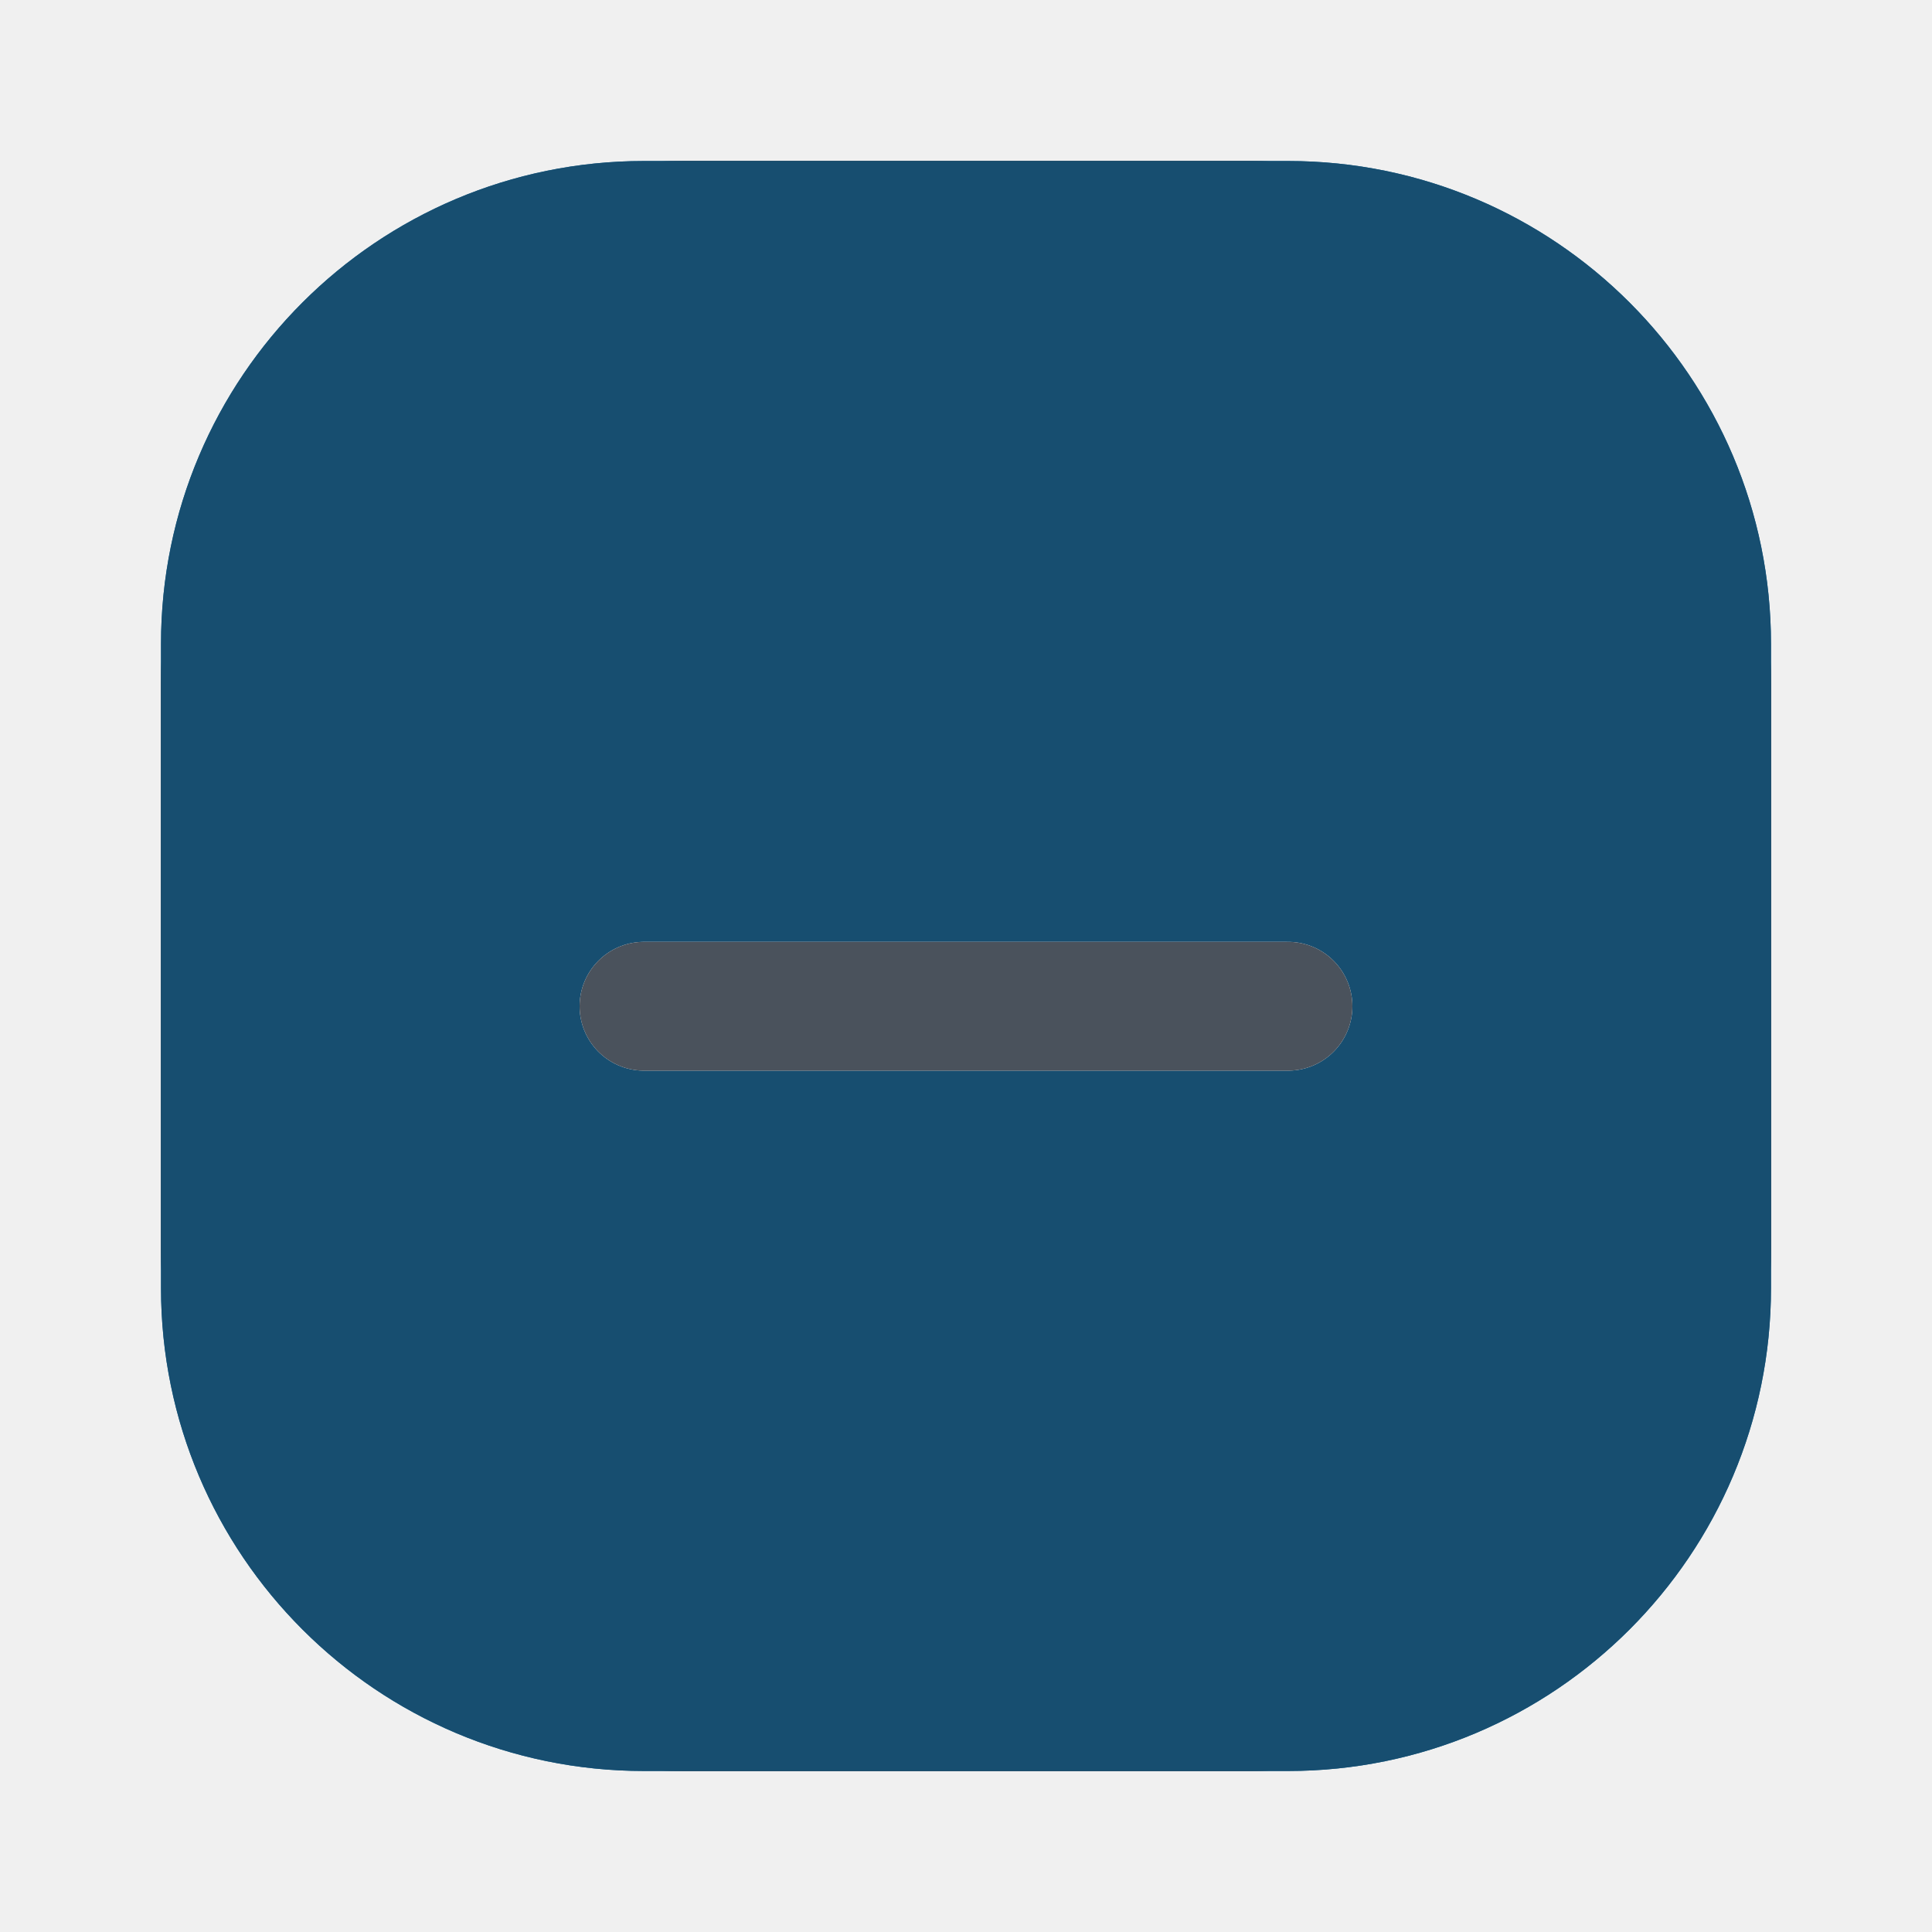
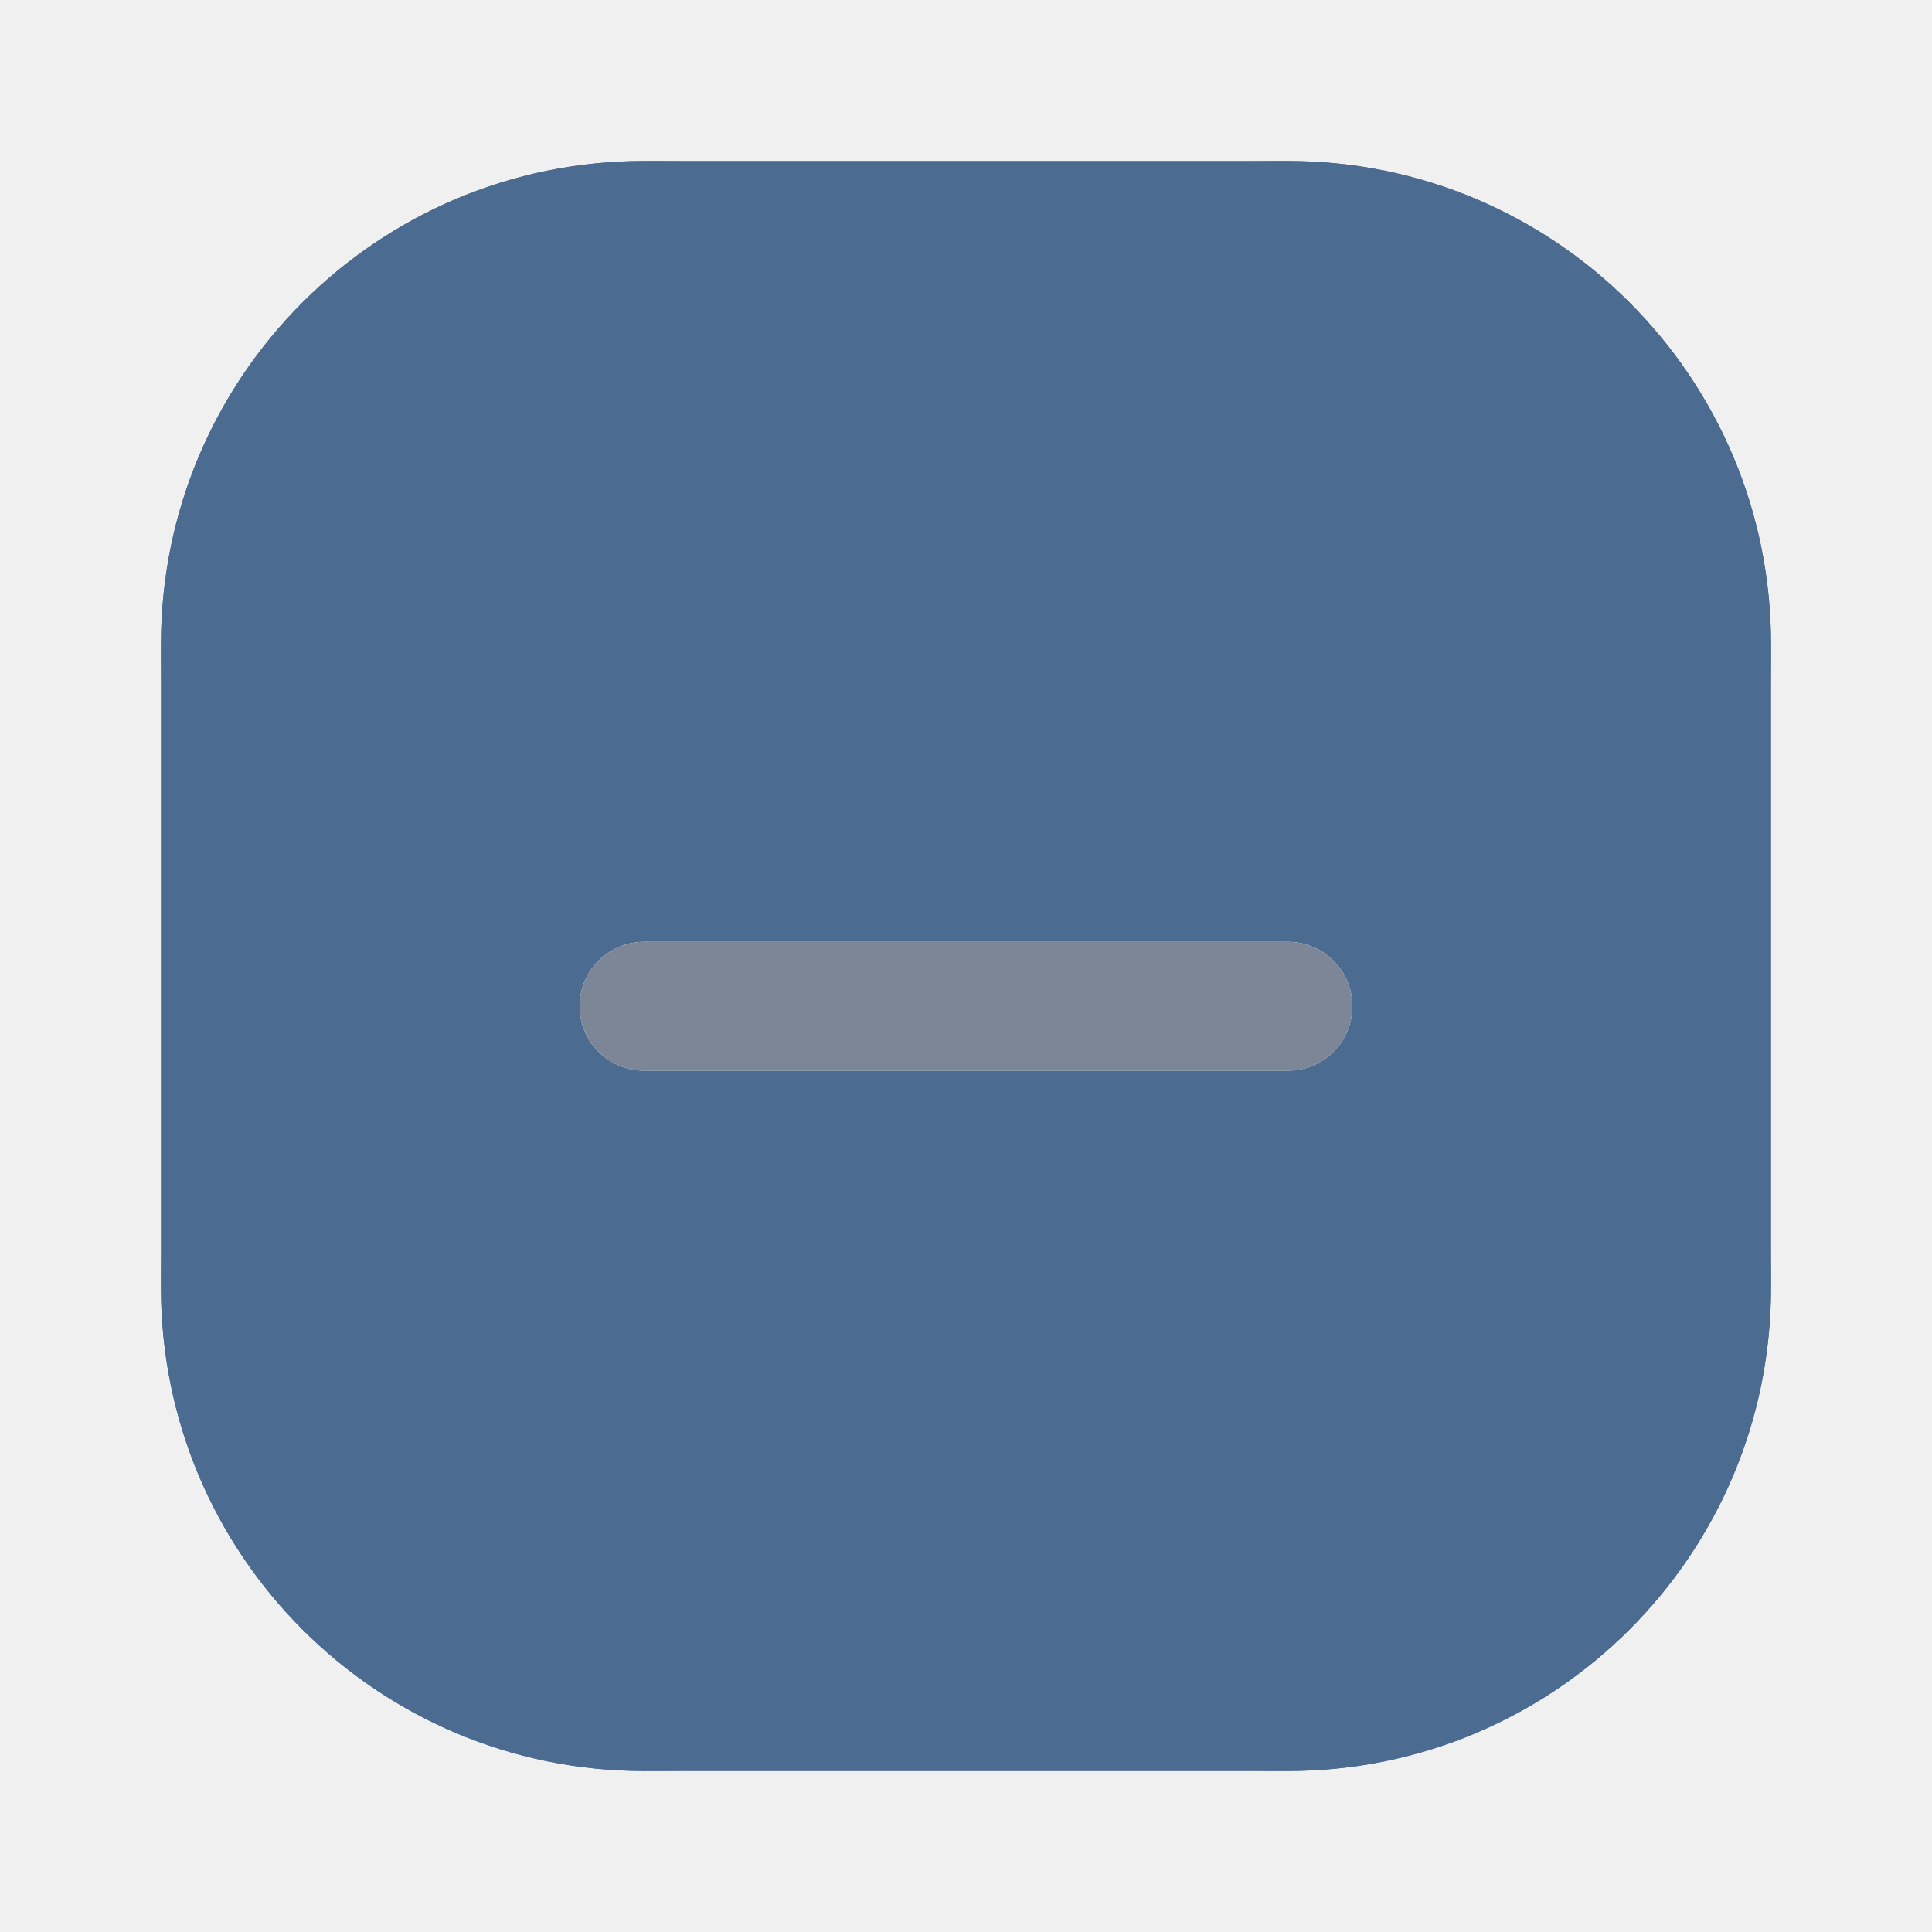
<svg xmlns="http://www.w3.org/2000/svg" width="24" height="24" viewBox="0 0 24 24" version="1.1">
  <g id="active-center">
    <rect x="0" y="0" width="24" height="24" fill="none" stroke="none" />
-     <path d="M 8,12.5 L 16,12.5" fill="none" stroke="#C8CED6" stroke-linecap="round" stroke-linejoin="round" stroke-width="1.6" />
+     <path d="M 8,12.5 L 16,12.5" fill="none" stroke="#2E3440" stroke-linecap="round" stroke-linejoin="round" stroke-width="1.6" />
  </g>
  <g id="hover-center">
    <rect x="0" y="0" width="24" height="24" fill="none" stroke="none" />
-     <rect x="2.5" y="2.5" width="19" height="19" rx="6" fill="none" stroke="#2A7FA8" stroke-width="1" />
-     <path d="M 8,12.5 L 16,12.5" fill="none" stroke="#E8EBF0" stroke-linecap="round" stroke-linejoin="round" stroke-width="1.6" />
+     <rect x="2.5" y="2.5" width="19" height="19" rx="6" fill="none" stroke="#963F4A" stroke-width="1" />
+     <path d="M 8,12.5 L 16,12.5" fill="none" stroke="#963F4A" stroke-linecap="round" stroke-linejoin="round" stroke-width="1.6" />
  </g>
  <g id="pressed-center">
    <rect x="0" y="0" width="24" height="24" fill="none" stroke="none" />
-     <rect x="2" y="2" width="20" height="20" rx="6" fill="#1F6E9C" />
+     <rect x="2" y="2" width="20" height="20" rx="6" fill="#4C6B91" />
    <path d="M 8,12.5 L 16,12.5" fill="none" stroke="#FFFFFF" stroke-linecap="round" stroke-linejoin="round" stroke-width="1.6" />
  </g>
  <g id="deactivated-center">
    <rect x="0" y="0" width="24" height="24" fill="none" stroke="none" />
-     <path d="M 8,12.5 L 16,12.5" fill="none" stroke="#5F6874" stroke-linecap="round" stroke-linejoin="round" stroke-width="1.6" />
+     <path d="M 8,12.5 L 16,12.5" fill="none" stroke="#828999" stroke-linecap="round" stroke-linejoin="round" stroke-width="1.6" />
  </g>
  <g id="inactive-center">
    <rect x="0" y="0" width="24" height="24" fill="none" stroke="none" />
-     <path d="M 8,12.5 L 16,12.5" fill="none" stroke="#8D97A4" stroke-linecap="round" stroke-linejoin="round" stroke-width="1.6" />
+     <path d="M 8,12.5 L 16,12.5" fill="none" stroke="#4C566A" stroke-linecap="round" stroke-linejoin="round" stroke-width="1.6" />
  </g>
  <g id="hover-inactive-center">
    <rect x="0" y="0" width="24" height="24" fill="none" stroke="none" />
-     <rect x="2.5" y="2.5" width="19" height="19" rx="6" fill="none" stroke="#3B3D42" stroke-width="1" />
-     <path d="M 8,12.5 L 16,12.5" fill="none" stroke="#C8CED6" stroke-linecap="round" stroke-linejoin="round" stroke-width="1.6" />
+     <rect x="2.5" y="2.5" width="19" height="19" rx="6" fill="none" stroke="#D8DCE4" stroke-width="1" />
+     <path d="M 8,12.5 L 16,12.5" fill="none" stroke="#4C566A" stroke-linecap="round" stroke-linejoin="round" stroke-width="1.6" />
  </g>
  <g id="pressed-inactive-center">
    <rect x="0" y="0" width="24" height="24" fill="none" stroke="none" />
-     <rect x="2" y="2" width="20" height="20" rx="6" fill="#174E70" />
+     <rect x="2" y="2" width="20" height="20" rx="6" fill="#4C6B91" />
    <path d="M 8,12.5 L 16,12.5" fill="none" stroke="#FFFFFF" stroke-linecap="round" stroke-linejoin="round" stroke-width="1.6" />
  </g>
  <g id="deactivated-inactive-center">
    <rect x="0" y="0" width="24" height="24" fill="none" stroke="none" />
-     <path d="M 8,12.5 L 16,12.5" fill="none" stroke="#4A525C" stroke-linecap="round" stroke-linejoin="round" stroke-width="1.6" />
+     <path d="M 8,12.5 L 16,12.5" fill="none" stroke="#7D8696" stroke-linecap="round" stroke-linejoin="round" stroke-width="1.6" />
  </g>
</svg>
